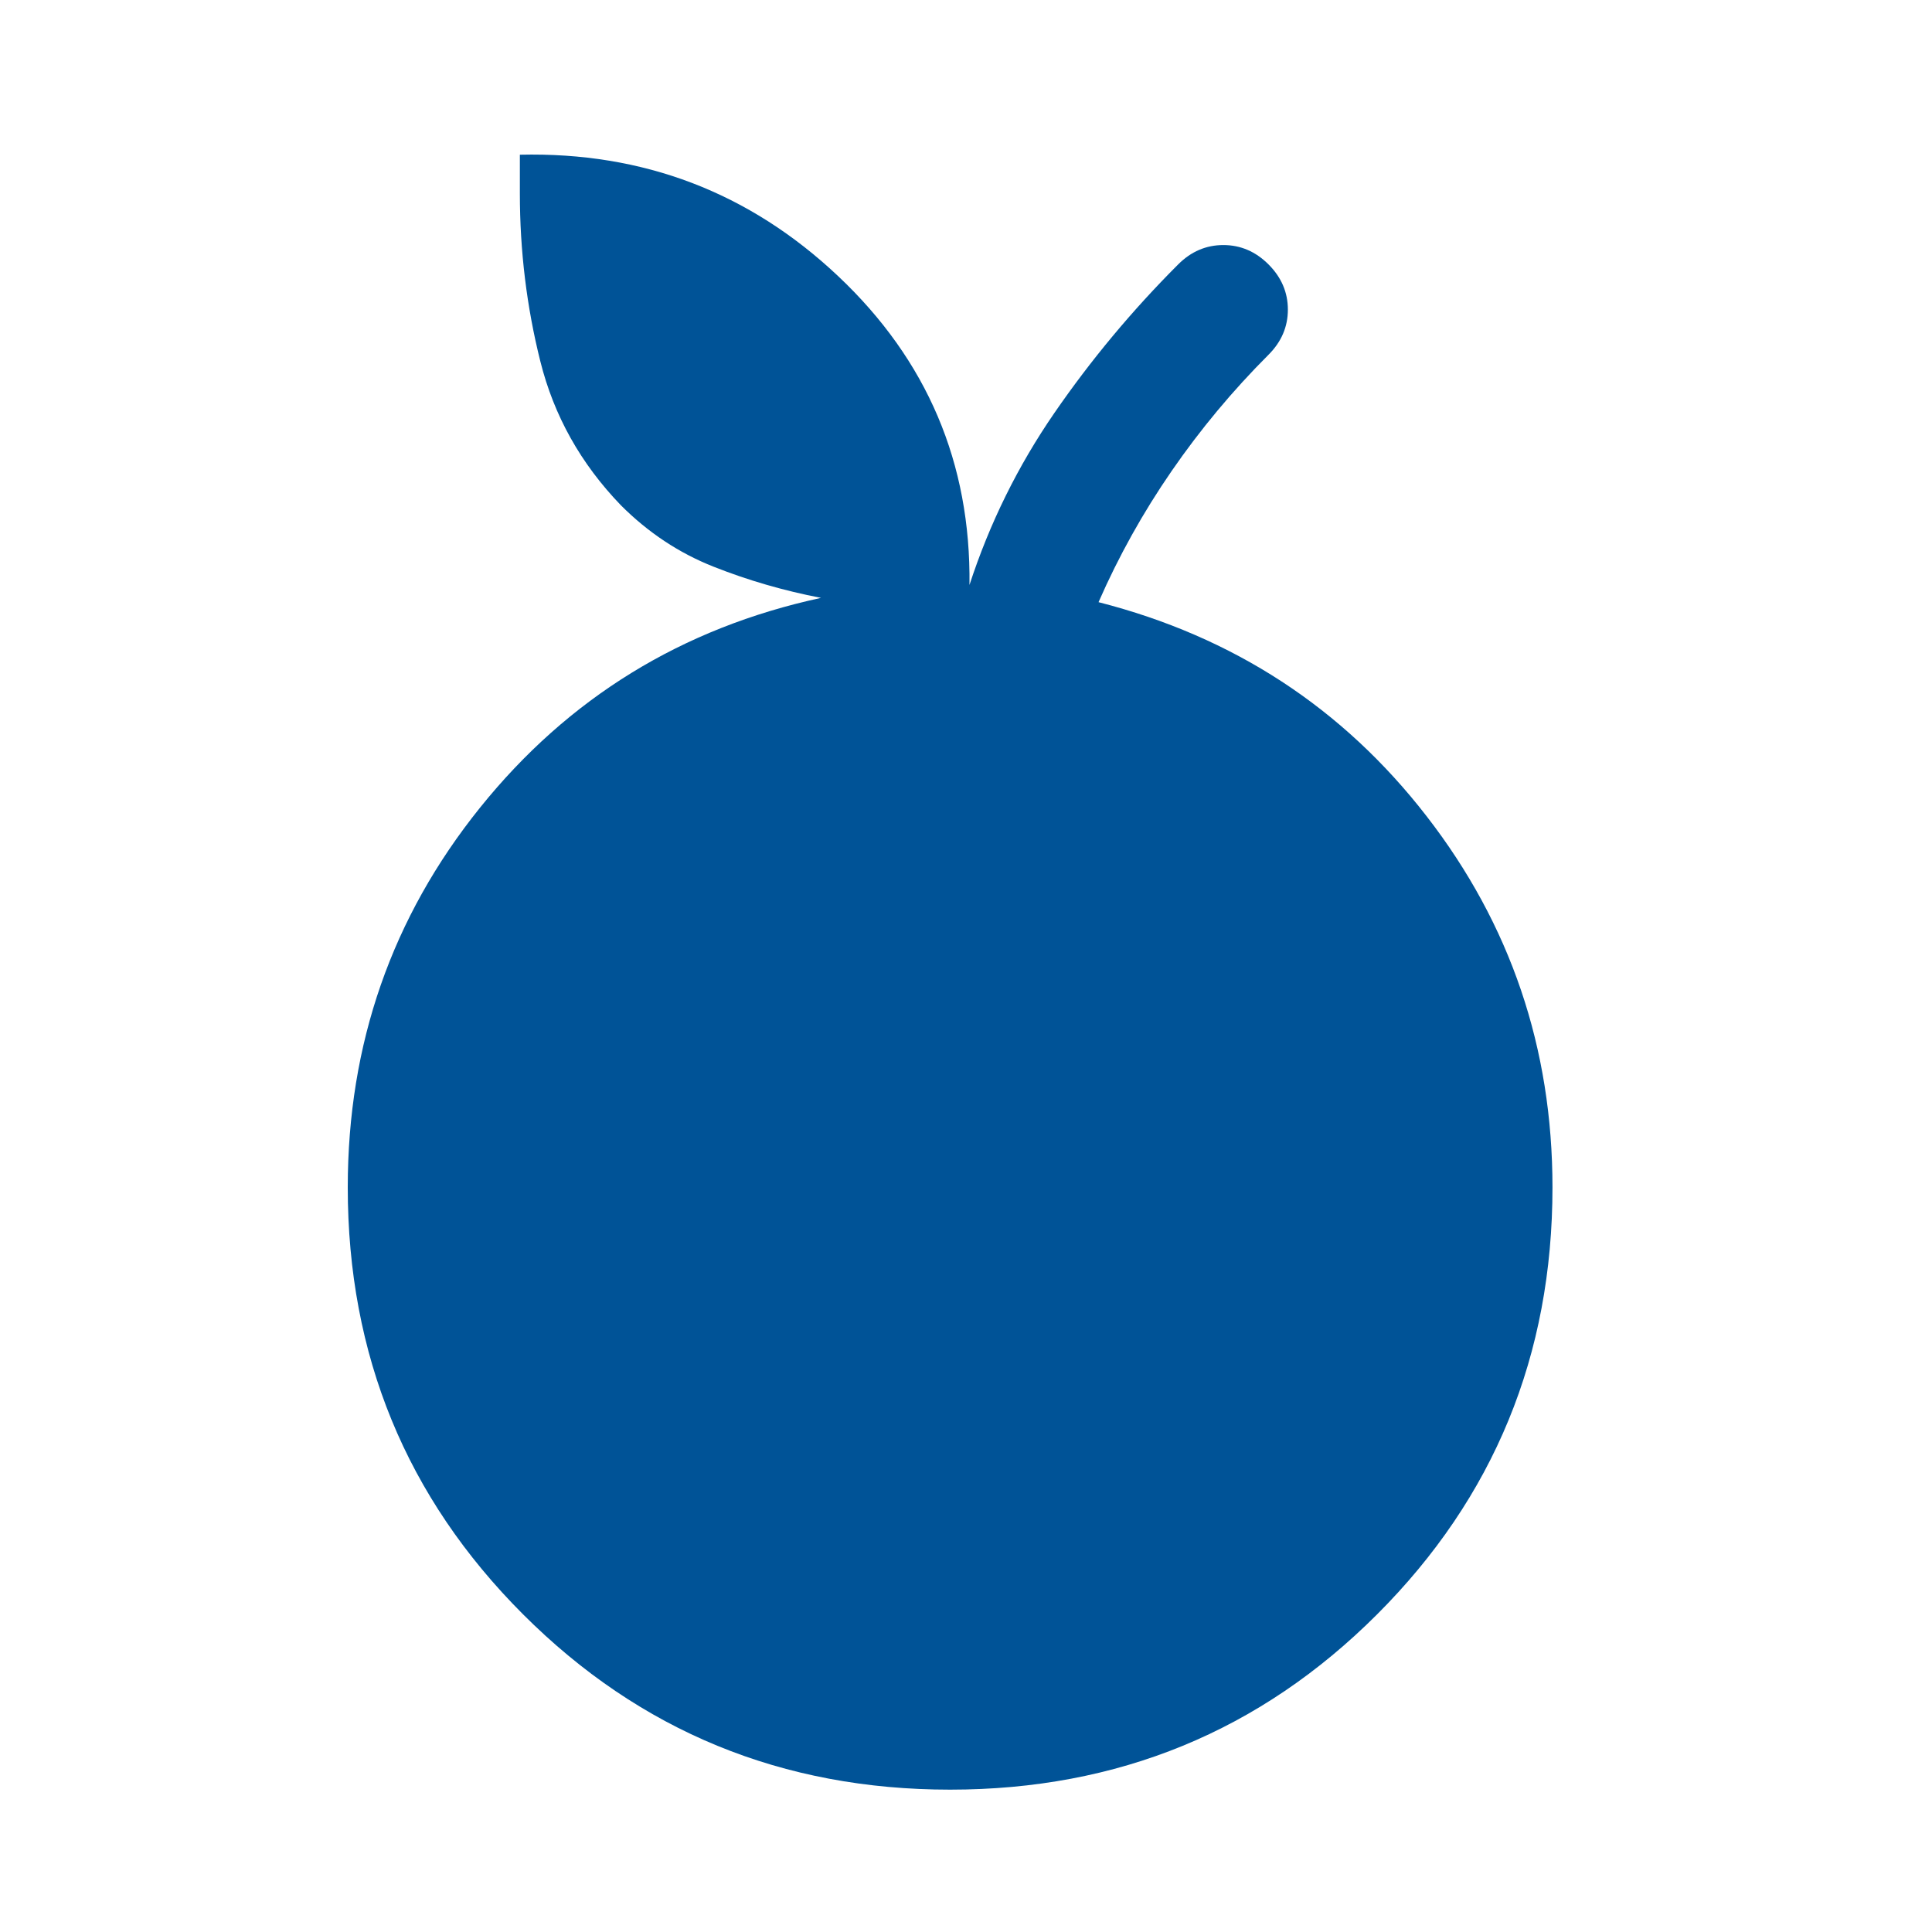
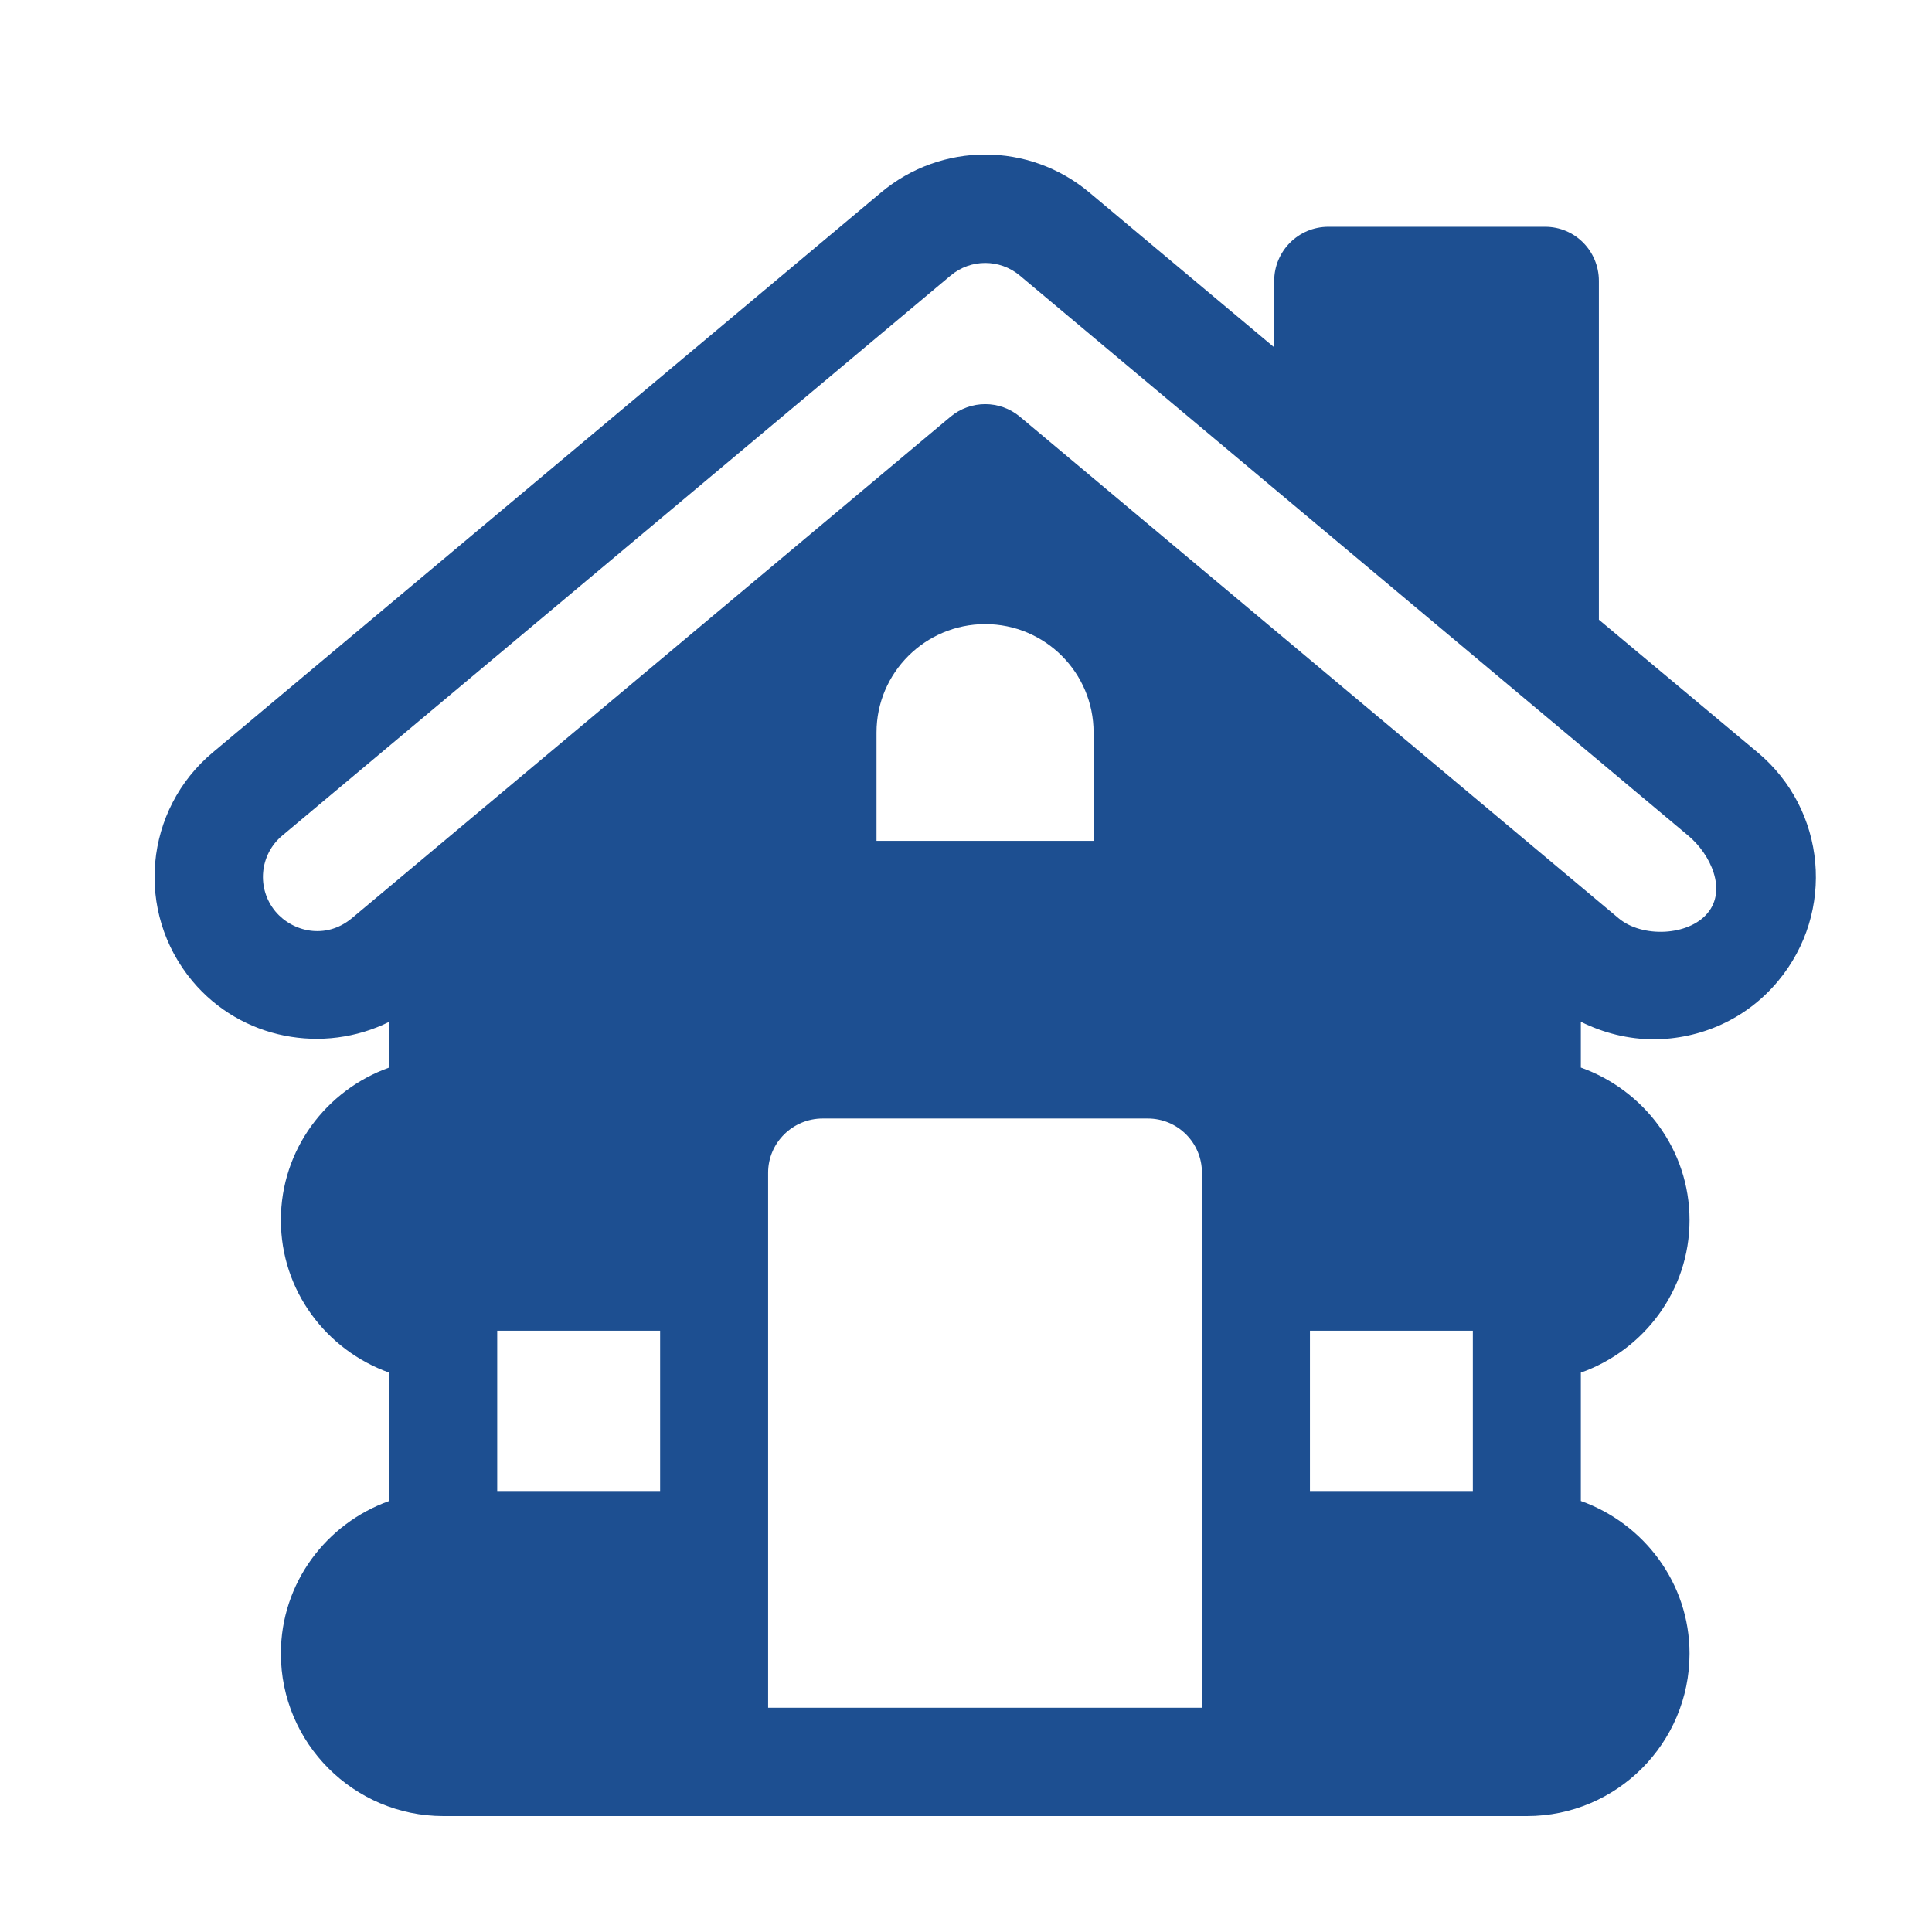
<svg xmlns="http://www.w3.org/2000/svg" width="50" height="50" viewBox="0 0 50 50" fill="none">
-   <path d="M24.589 46.316C20.246 46.316 16.562 44.804 13.537 41.779C10.512 38.754 9 35.07 9 30.728C9 27.016 10.141 23.74 12.424 20.901C14.707 18.062 17.648 16.252 21.248 15.473C20.283 15.287 19.355 15.018 18.465 14.665C17.574 14.313 16.776 13.784 16.071 13.079C15.031 12.002 14.335 10.759 13.983 9.348C13.63 7.938 13.454 6.49 13.454 5.006V4.004C16.646 3.929 19.393 4.978 21.694 7.149C23.995 9.321 25.127 11.984 25.09 15.139C25.61 13.543 26.343 12.058 27.289 10.685C28.236 9.311 29.303 8.031 30.491 6.843C30.825 6.509 31.214 6.342 31.66 6.342C32.105 6.342 32.495 6.509 32.829 6.843C33.163 7.177 33.33 7.567 33.33 8.012C33.33 8.458 33.163 8.847 32.829 9.181C31.901 10.109 31.066 11.111 30.323 12.188C29.581 13.264 28.95 14.396 28.43 15.584C31.919 16.475 34.75 18.321 36.921 21.124C39.092 23.926 40.178 27.127 40.178 30.728C40.178 35.07 38.665 38.754 35.64 41.779C32.615 44.804 28.932 46.316 24.589 46.316Z" fill="#005397" />
+   <path d="M45.485 19.47L41.379 16.038V7.271C41.379 6.497 40.761 5.869 39.987 5.869H34.378C33.603 5.869 32.976 6.497 32.976 7.271V8.989L28.193 4.982C26.631 3.672 24.364 3.673 22.802 4.981L5.511 19.469C3.731 20.954 3.485 23.601 4.979 25.39C6.247 26.905 8.37 27.289 10.073 26.445V27.628C8.445 28.208 7.269 29.75 7.269 31.576C7.269 33.402 8.445 34.943 10.073 35.524V38.845C8.445 39.426 7.269 40.968 7.269 42.794C7.269 45.113 9.156 47 11.476 47C23.717 47 27.273 47 39.519 47C41.839 47 43.725 45.113 43.725 42.794C43.725 40.968 42.54 39.426 40.912 38.845V35.524C42.54 34.944 43.725 33.402 43.725 31.576C43.725 29.75 42.54 28.209 40.912 27.628V26.443C41.504 26.738 42.152 26.896 42.792 26.896C43.997 26.896 45.192 26.382 46.017 25.389C47.506 23.605 47.268 20.958 45.485 19.47ZM17.084 38.587H12.868V34.439H17.084V38.587ZM31.106 44.196H19.879C19.879 40.718 19.879 31.254 19.879 30.349C19.879 29.575 20.516 28.947 21.291 28.947H29.704C30.479 28.947 31.106 29.575 31.106 30.349C31.106 33.882 31.106 40.88 31.106 44.196ZM38.117 38.587H33.901V34.439H38.117V38.587ZM22.684 21.761V18.956C22.684 17.408 23.948 16.152 25.497 16.152C27.046 16.152 28.302 17.408 28.302 18.956V21.761C26.284 21.761 24.587 21.761 22.684 21.761ZM44.193 23.63C43.695 24.23 42.499 24.271 41.896 23.77L26.398 10.787C25.877 10.35 25.118 10.35 24.597 10.787C24.047 11.247 9.652 23.309 9.103 23.766C8.429 24.325 7.571 24.116 7.13 23.591C6.637 23 6.711 22.119 7.31 21.621L24.603 7.131C25.122 6.697 25.873 6.697 26.392 7.131L43.685 21.621L43.687 21.622C44.28 22.117 44.692 23.033 44.193 23.63Z" fill="#1D4F91" />
</svg>
